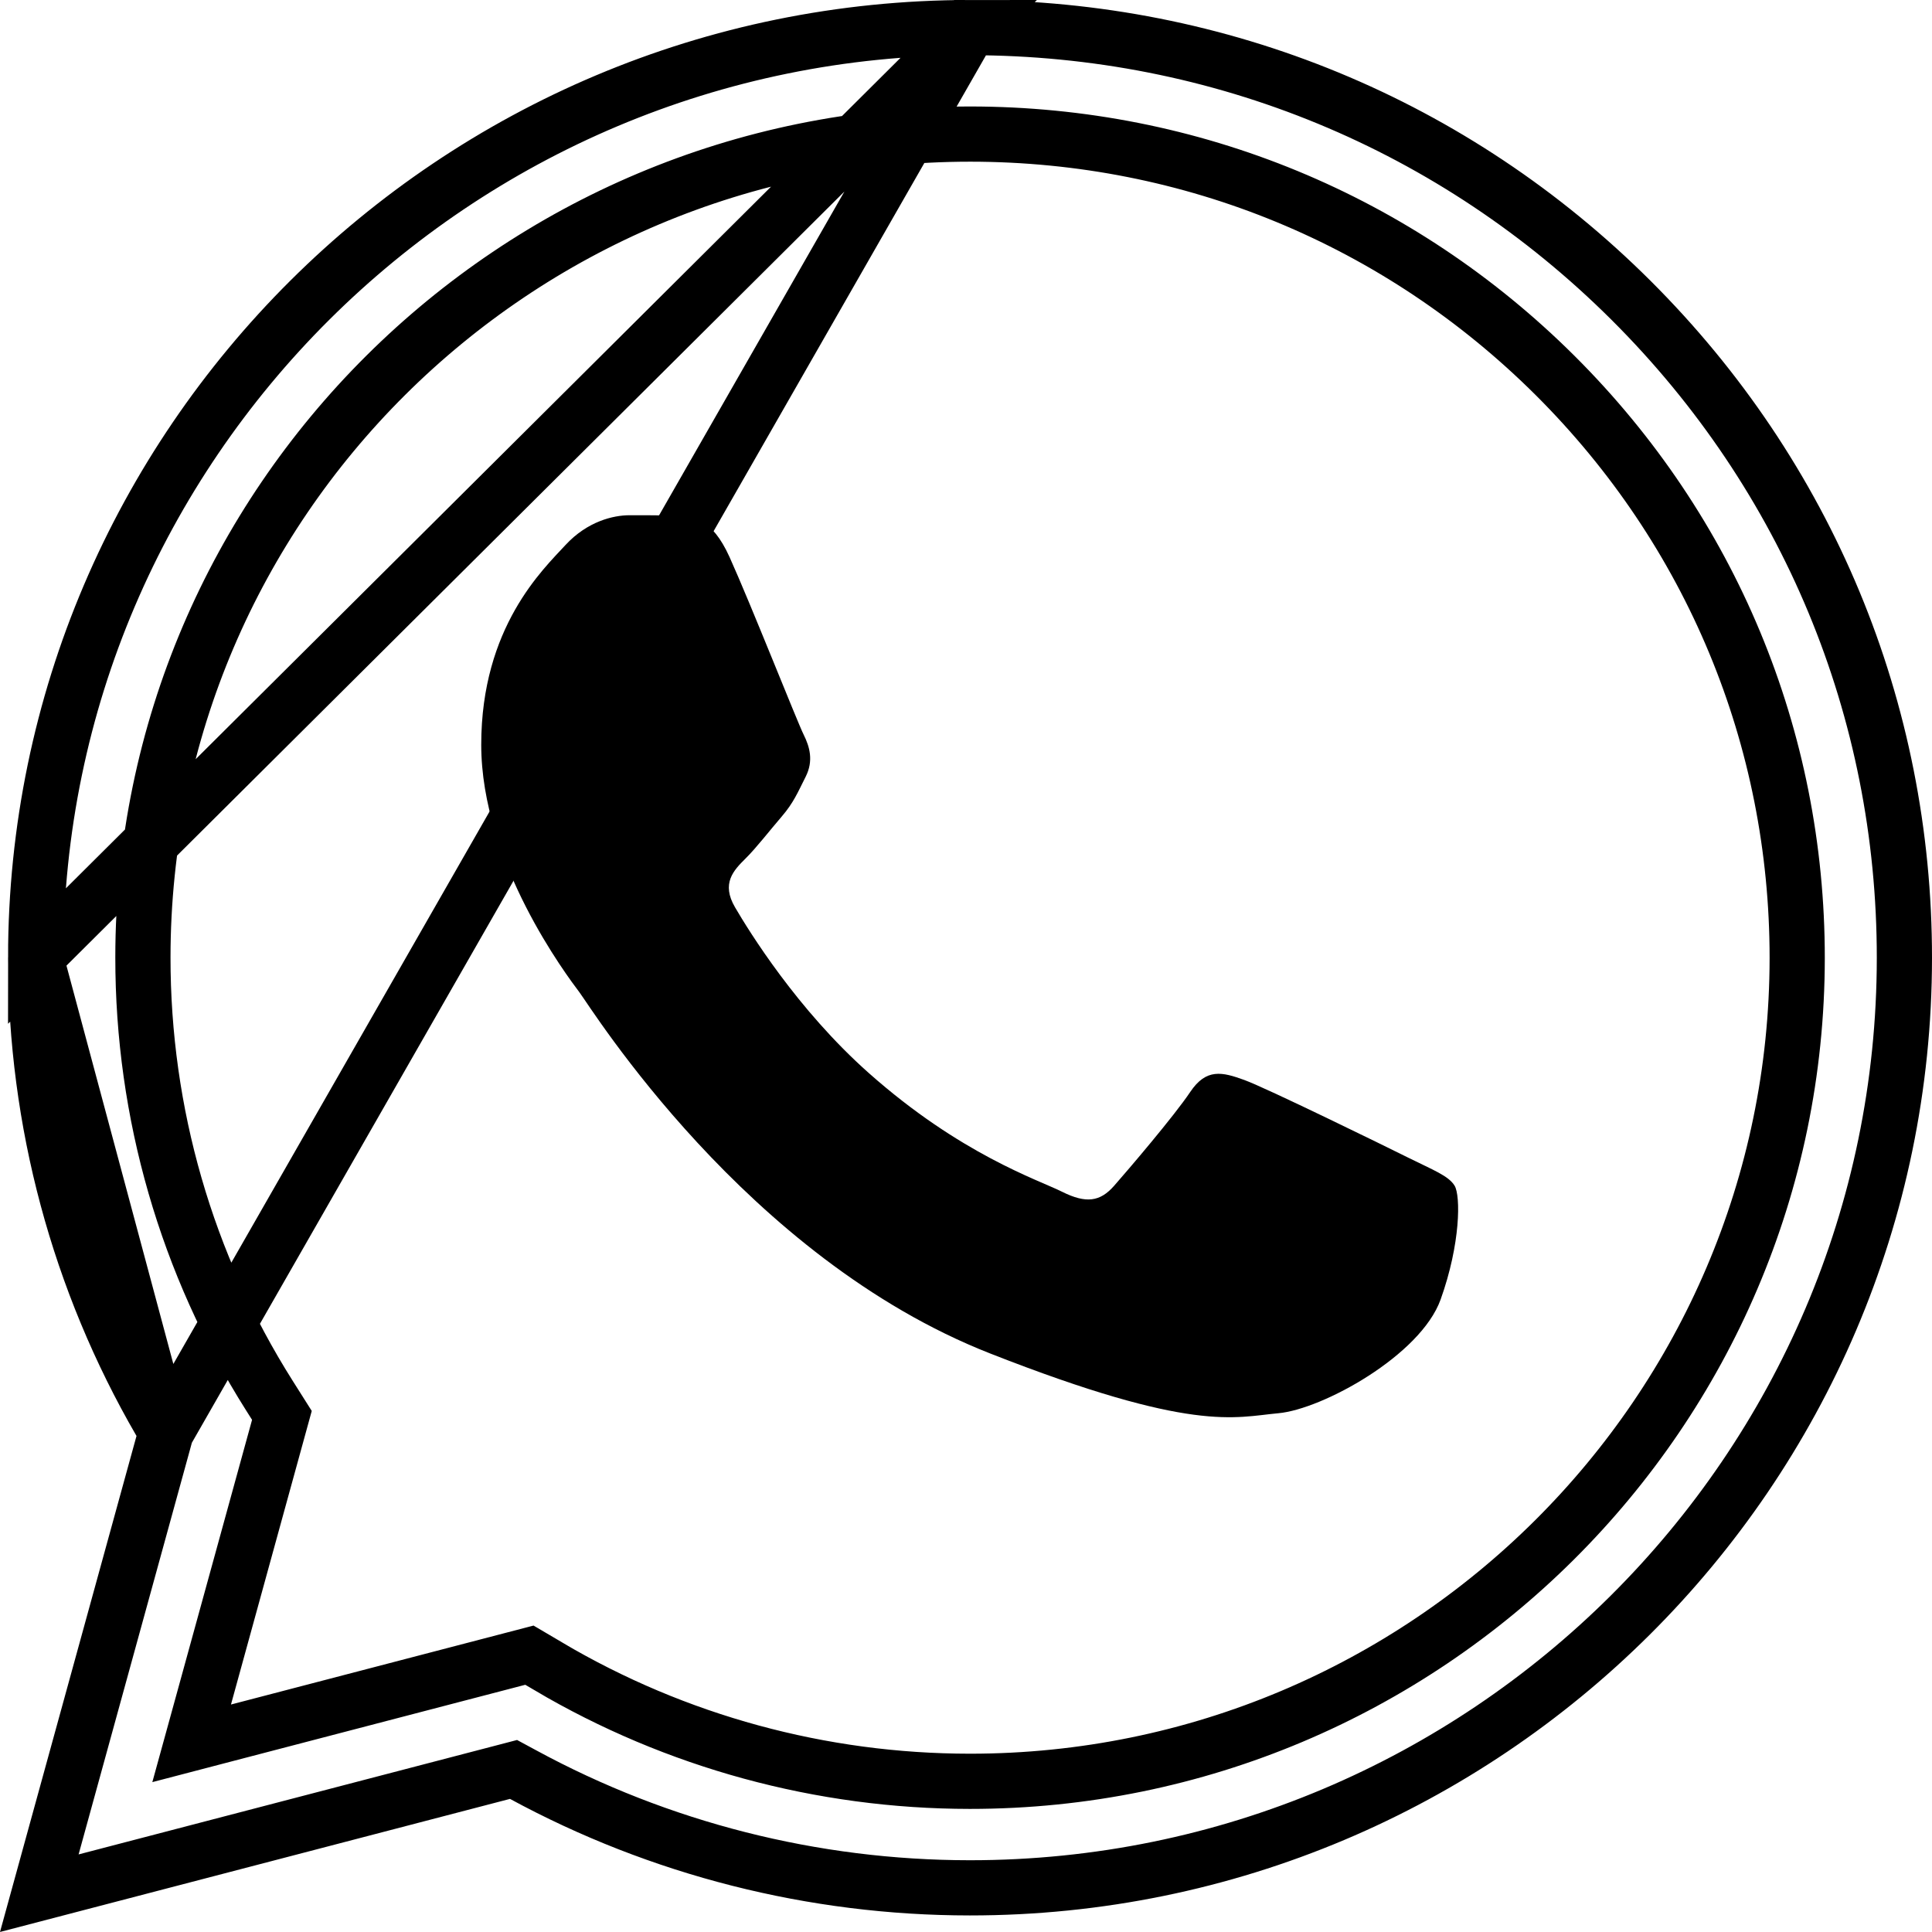
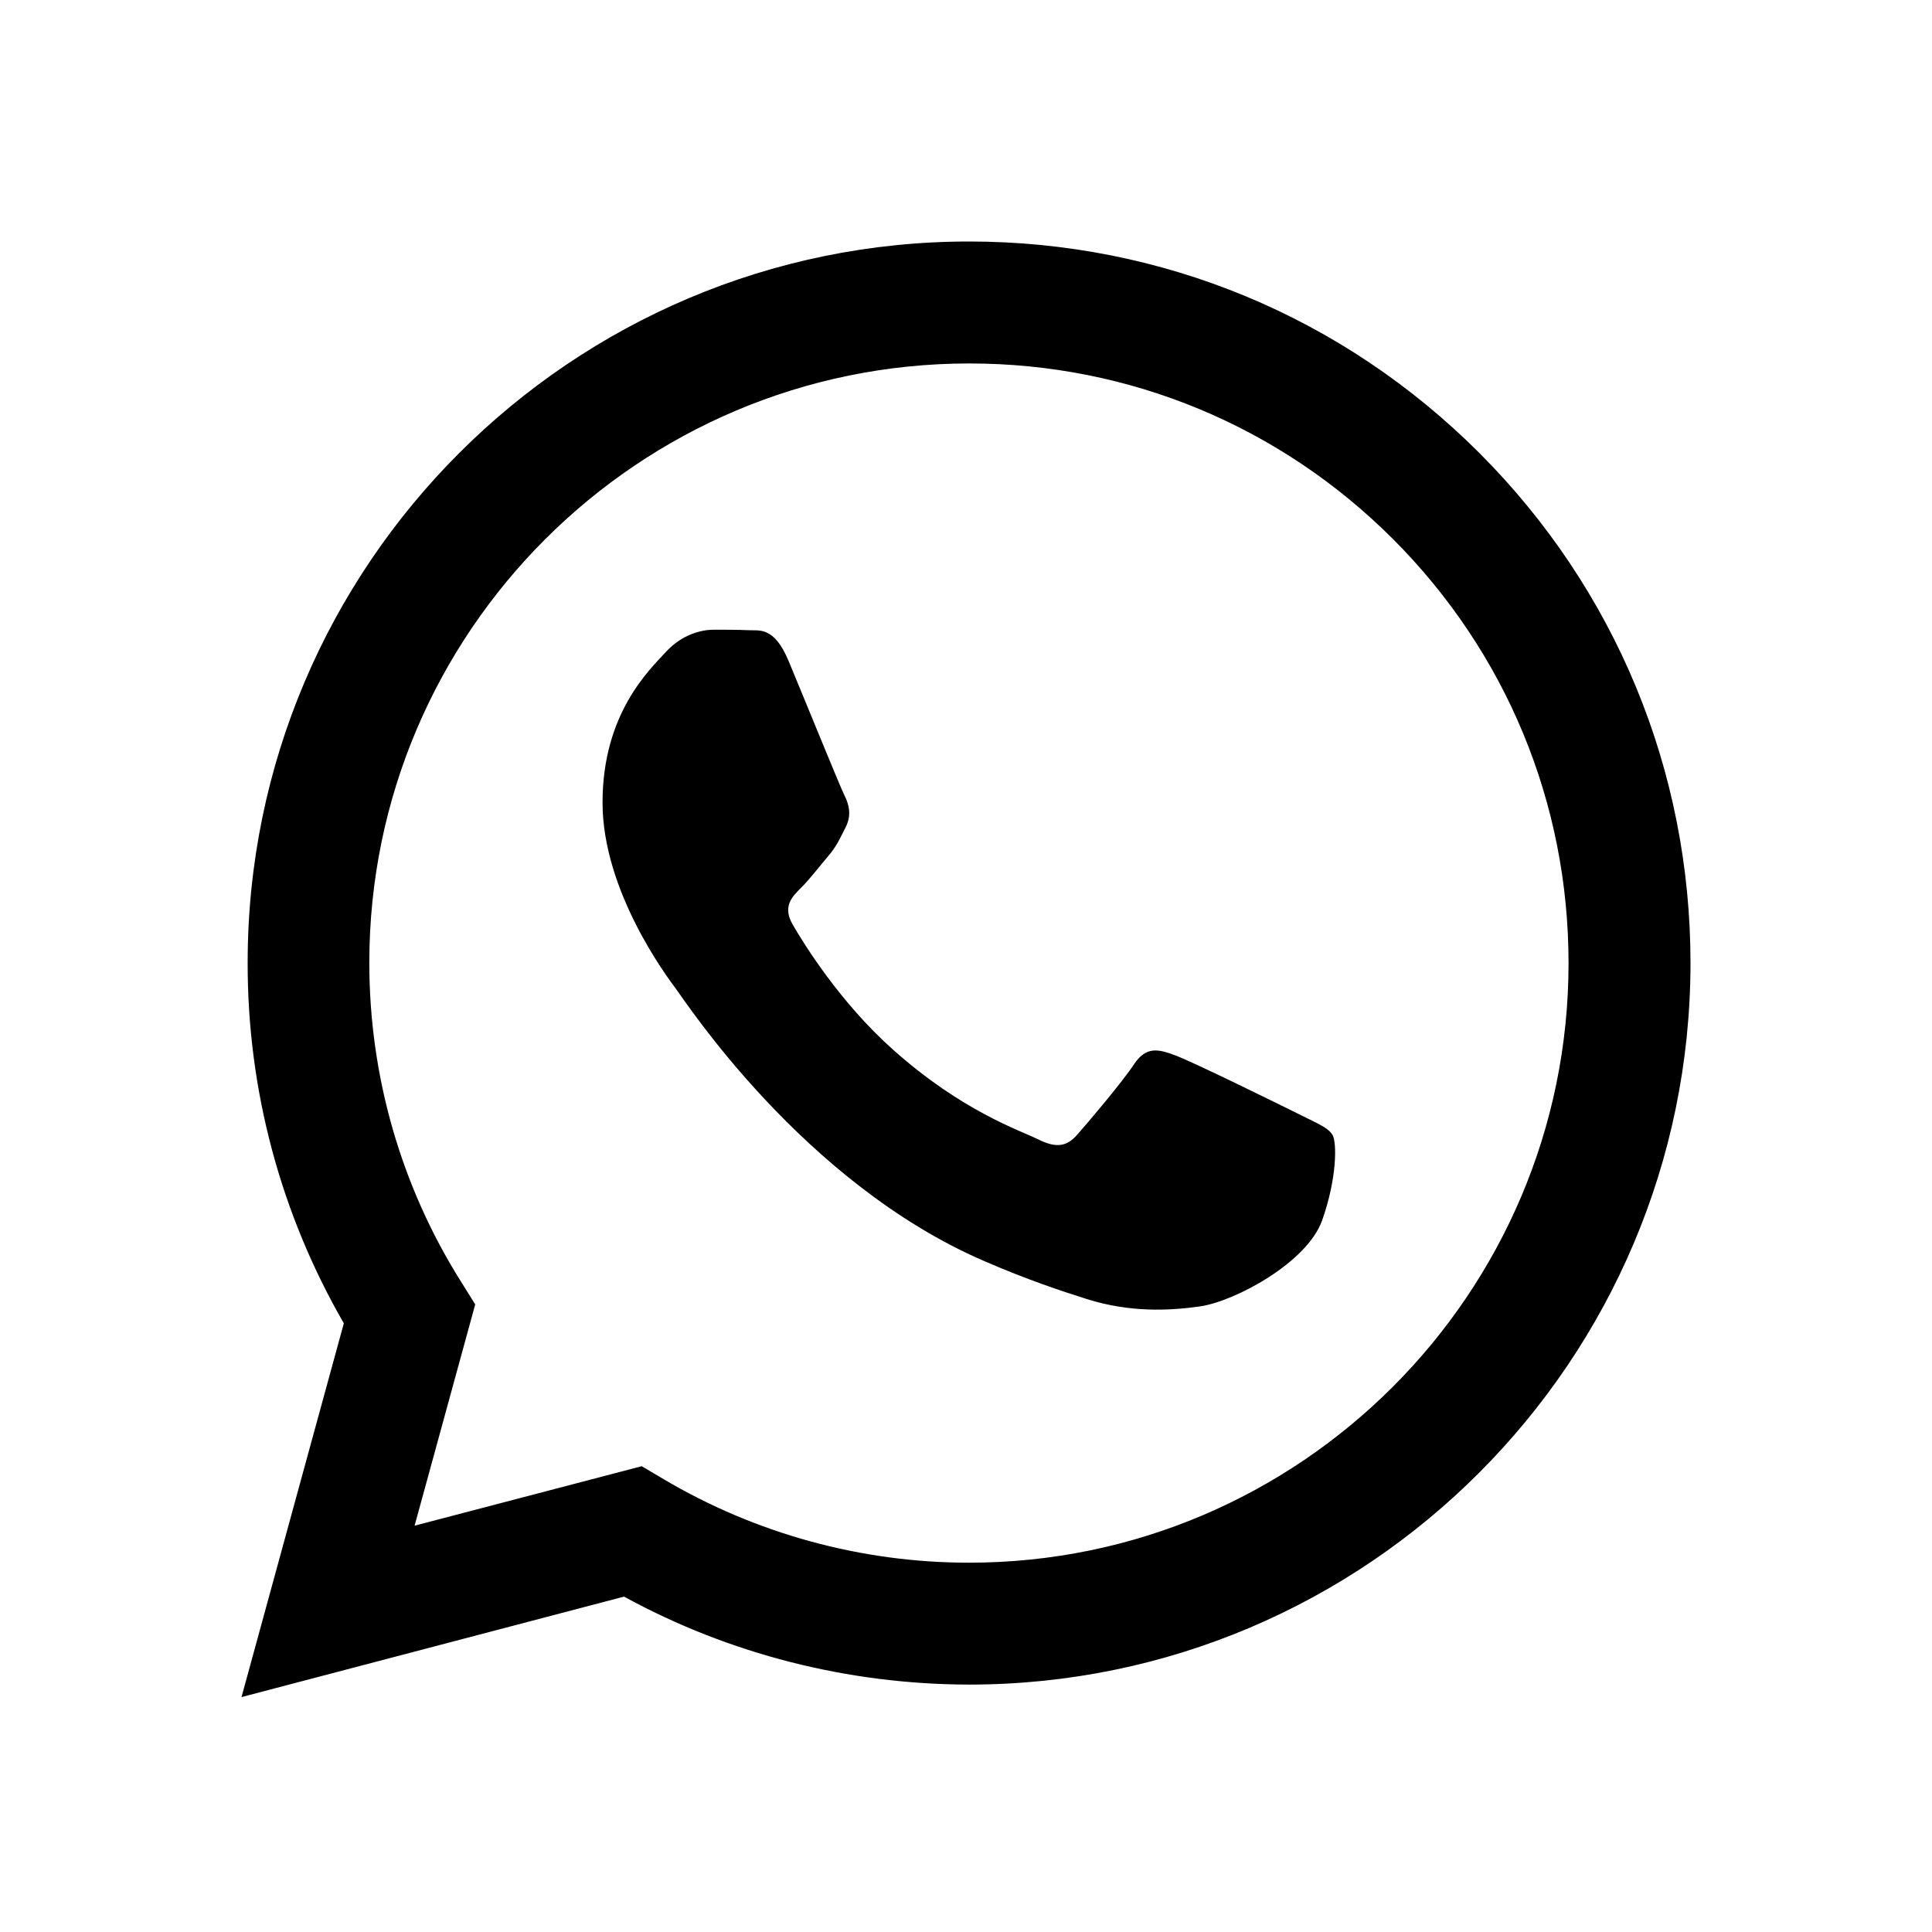
- <svg xmlns="http://www.w3.org/2000/svg" width="35" height="35" viewBox="0 0 35 35" fill="none">
-   <path d="M3.01 25.944L2.955 26.146L0.712 34.297L9.112 32.105L9.303 32.055L9.477 32.149C11.949 33.491 14.733 34.199 17.566 34.2C17.566 34.2 17.566 34.2 17.566 34.2H17.573C26.904 34.2 34.496 26.64 34.5 17.356C34.502 12.855 32.743 8.625 29.547 5.44C26.351 2.256 22.103 0.502 17.573 0.5L3.01 25.944ZM3.01 25.944L2.905 25.762M3.01 25.944L2.905 25.762M2.905 25.762C1.424 23.209 0.645 20.311 0.646 17.343M2.905 25.762L0.646 17.343M0.646 17.343C0.65 8.058 8.241 0.5 17.573 0.5L0.646 17.343ZM5.107 25.641L3.702 30.747L3.472 31.582L4.31 31.363L9.591 29.985L9.941 30.191C9.941 30.191 9.941 30.191 9.941 30.192C12.242 31.55 14.879 32.269 17.567 32.27H17.567H17.573C25.831 32.27 32.554 25.582 32.558 17.355V17.355C32.559 13.37 31.001 9.621 28.172 6.802L28.172 6.802C25.343 3.985 21.58 2.431 17.579 2.429H17.579C9.315 2.429 2.592 9.117 2.589 17.343C2.587 20.161 3.379 22.907 4.88 25.282L4.88 25.282L5.107 25.641Z" stroke="black" />
-   <path d="M13.217 10.093C12.891 9.371 12.548 9.357 12.238 9.344C11.983 9.333 11.693 9.334 11.403 9.334C11.113 9.334 10.641 9.443 10.242 9.876C9.843 10.31 8.718 11.359 8.718 13.491C8.718 15.624 10.278 17.685 10.496 17.975C10.713 18.264 13.508 22.78 17.934 24.518C21.612 25.962 22.361 25.675 23.159 25.602C23.957 25.53 25.735 24.554 26.098 23.542C26.461 22.53 26.461 21.662 26.352 21.481C26.243 21.3 25.953 21.192 25.517 20.975C25.082 20.758 22.941 19.71 22.542 19.565C22.143 19.42 21.853 19.348 21.562 19.782C21.272 20.216 20.438 21.192 20.184 21.481C19.93 21.771 19.676 21.807 19.241 21.59C18.805 21.372 17.402 20.915 15.739 19.439C14.444 18.29 13.57 16.871 13.316 16.437C13.062 16.003 13.289 15.768 13.507 15.552C13.703 15.358 13.943 15.046 14.161 14.793C14.378 14.54 14.45 14.359 14.596 14.07C14.741 13.781 14.668 13.528 14.56 13.311C14.45 13.094 13.604 10.95 13.217 10.093Z" fill="black" />
+ <svg xmlns="http://www.w3.org/2000/svg" viewBox="0 0 32 32" width="32px" height="32px" fill-rule="evenodd">
+   <path fill-rule="evenodd" d="M 24.504 7.504 C 22.246 5.246 19.246 4 16.051 4 C 9.465 4 4.102 9.359 4.102 15.945 C 4.098 18.051 4.648 20.105 5.695 21.918 L 4 28.109 L 10.336 26.445 C 12.078 27.398 14.047 27.898 16.047 27.902 L 16.051 27.902 C 22.637 27.902 27.996 22.543 28 15.953 C 28 12.762 26.758 9.762 24.504 7.504 Z M 16.051 25.883 L 16.047 25.883 C 14.266 25.883 12.516 25.402 10.992 24.5 L 10.629 24.285 L 6.867 25.27 L 7.871 21.605 L 7.637 21.23 C 6.641 19.648 6.117 17.82 6.117 15.945 C 6.117 10.473 10.574 6.02 16.055 6.02 C 18.707 6.02 21.199 7.055 23.074 8.93 C 24.949 10.809 25.98 13.301 25.98 15.953 C 25.98 21.43 21.523 25.883 16.051 25.883 Z M 21.496 18.445 C 21.199 18.297 19.73 17.574 19.457 17.477 C 19.184 17.375 18.984 17.328 18.785 17.625 C 18.586 17.926 18.016 18.598 17.84 18.797 C 17.668 18.992 17.492 19.02 17.195 18.871 C 16.895 18.723 15.934 18.406 14.793 17.387 C 13.906 16.598 13.305 15.617 13.133 15.32 C 12.957 15.02 13.113 14.859 13.262 14.711 C 13.398 14.578 13.562 14.363 13.711 14.188 C 13.859 14.016 13.91 13.891 14.012 13.691 C 14.109 13.492 14.059 13.316 13.984 13.168 C 13.91 13.02 13.312 11.547 13.062 10.949 C 12.82 10.367 12.574 10.449 12.391 10.438 C 12.219 10.43 12.02 10.43 11.82 10.43 C 11.621 10.43 11.297 10.504 11.023 10.805 C 10.75 11.102 9.98 11.824 9.98 13.293 C 9.98 14.762 11.051 16.184 11.199 16.383 C 11.348 16.578 13.305 19.594 16.301 20.887 C 17.012 21.195 17.566 21.379 18 21.516 C 18.715 21.742 19.367 21.711 19.883 21.637 C 20.457 21.551 21.648 20.914 21.898 20.215 C 22.145 19.52 22.145 18.922 22.07 18.797 C 21.996 18.672 21.797 18.598 21.496 18.445 Z" />
</svg>
